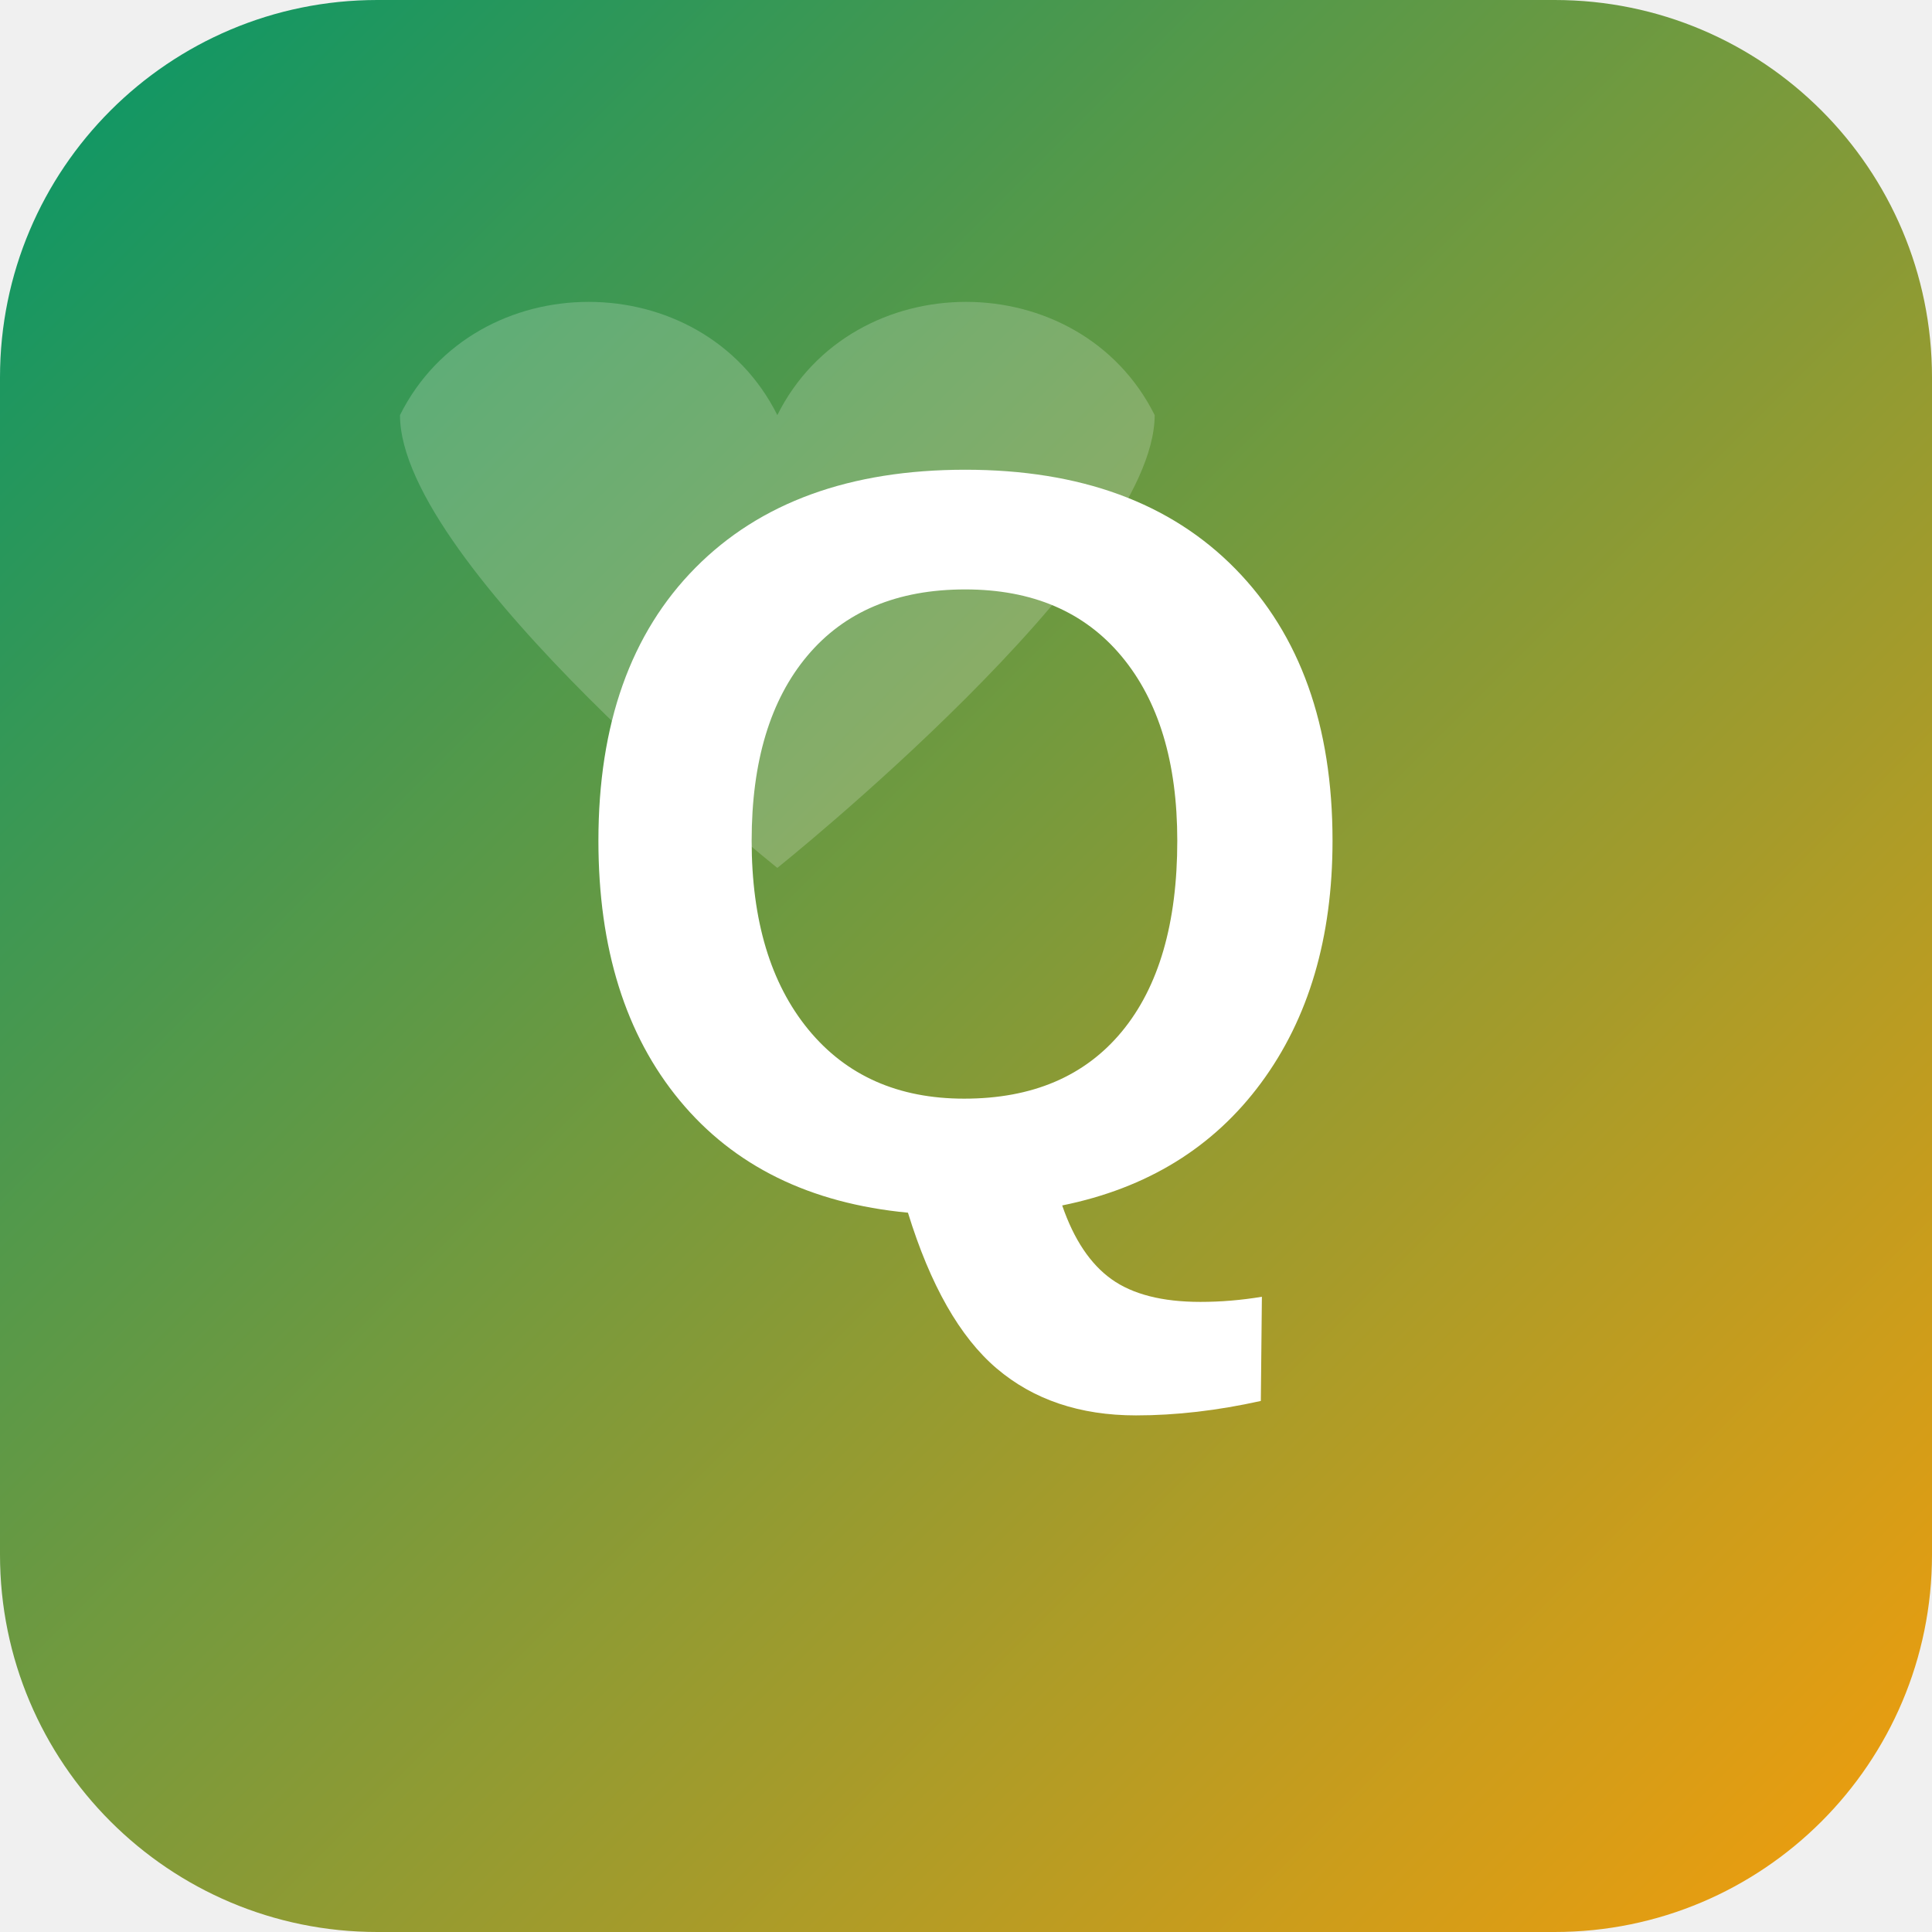
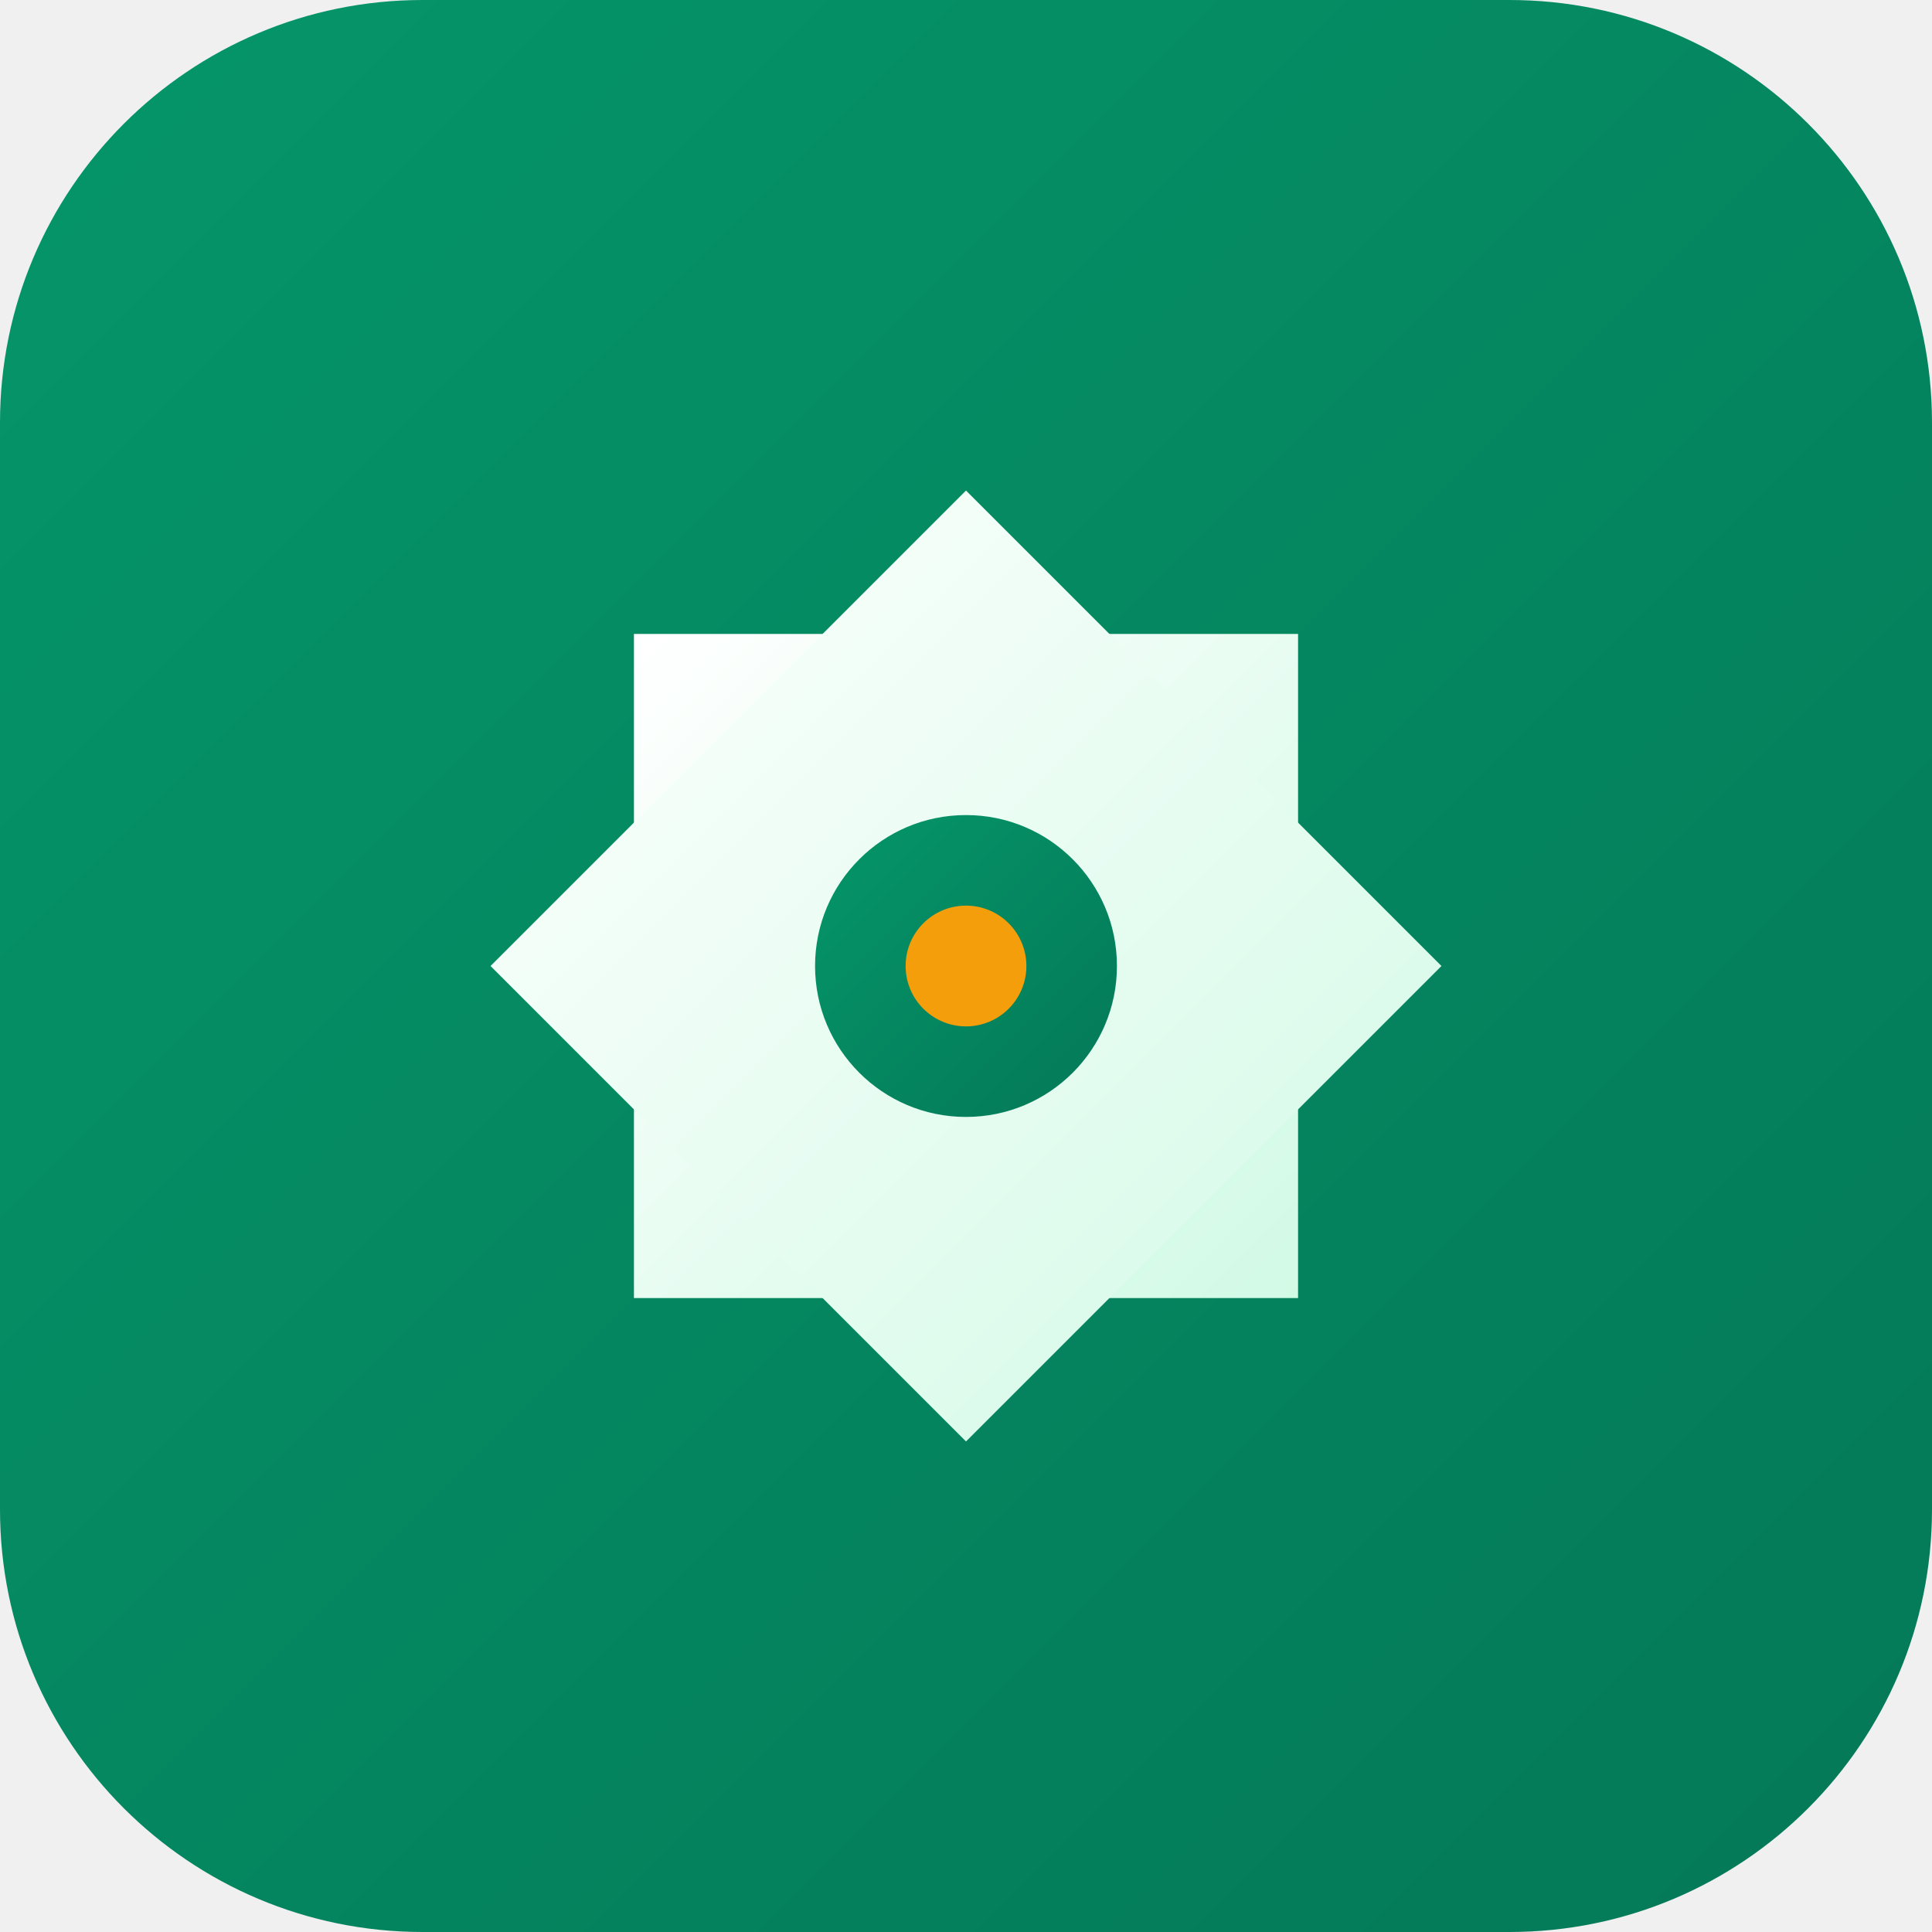
- <svg xmlns="http://www.w3.org/2000/svg" viewBox="0 0 512 512">
+ <svg xmlns="http://www.w3.org/2000/svg" viewBox="0 0 512 512" width="512" height="512">
  <defs>
-     <linearGradient id="grad1" x1="0%" y1="0%" x2="100%" y2="100%">
-       <stop offset="0%" style="stop-color:#059669;stop-opacity:1" />
-       <stop offset="100%" style="stop-color:#f59e0b;stop-opacity:1" />
+     <linearGradient id="bg" x1="0%" y1="0%" x2="100%" y2="100%">
+       <stop offset="0%" stop-color="#059669" />
+       <stop offset="100%" stop-color="#047857" />
+     </linearGradient>
+     <linearGradient id="mark" x1="0%" y1="0%" x2="100%" y2="100%">
+       <stop offset="0%" stop-color="#ffffff" />
+       <stop offset="100%" stop-color="#d1fae5" />
    </linearGradient>
  </defs>
-   <rect width="512" height="512" rx="100" fill="url(#grad1)" />
-   <text x="256" y="320" font-family="Arial, sans-serif" font-size="280" font-weight="bold" fill="white" text-anchor="middle">Q</text>
-   <path d="M256 80c-20 0-40 10-50 30-10-20-30-30-50-30s-40 10-50 30c0 40 100 120 100 120s100-80 100-120c-10-20-30-30-50-30z" fill="white" opacity="0.2" />
+   <rect width="512" height="512" rx="112" fill="url(#bg)" />
+   <g fill="url(#mark)">
+     <path d="M168 168 H344 V344 H168 Z" />
+     <path d="M256 130 L382 256 L256 382 L130 256 Z" />
+   </g>
+   <circle cx="256" cy="256" r="40" fill="url(#bg)" />
+   <circle cx="256" cy="256" r="16" fill="#f59e0b" />
</svg>
